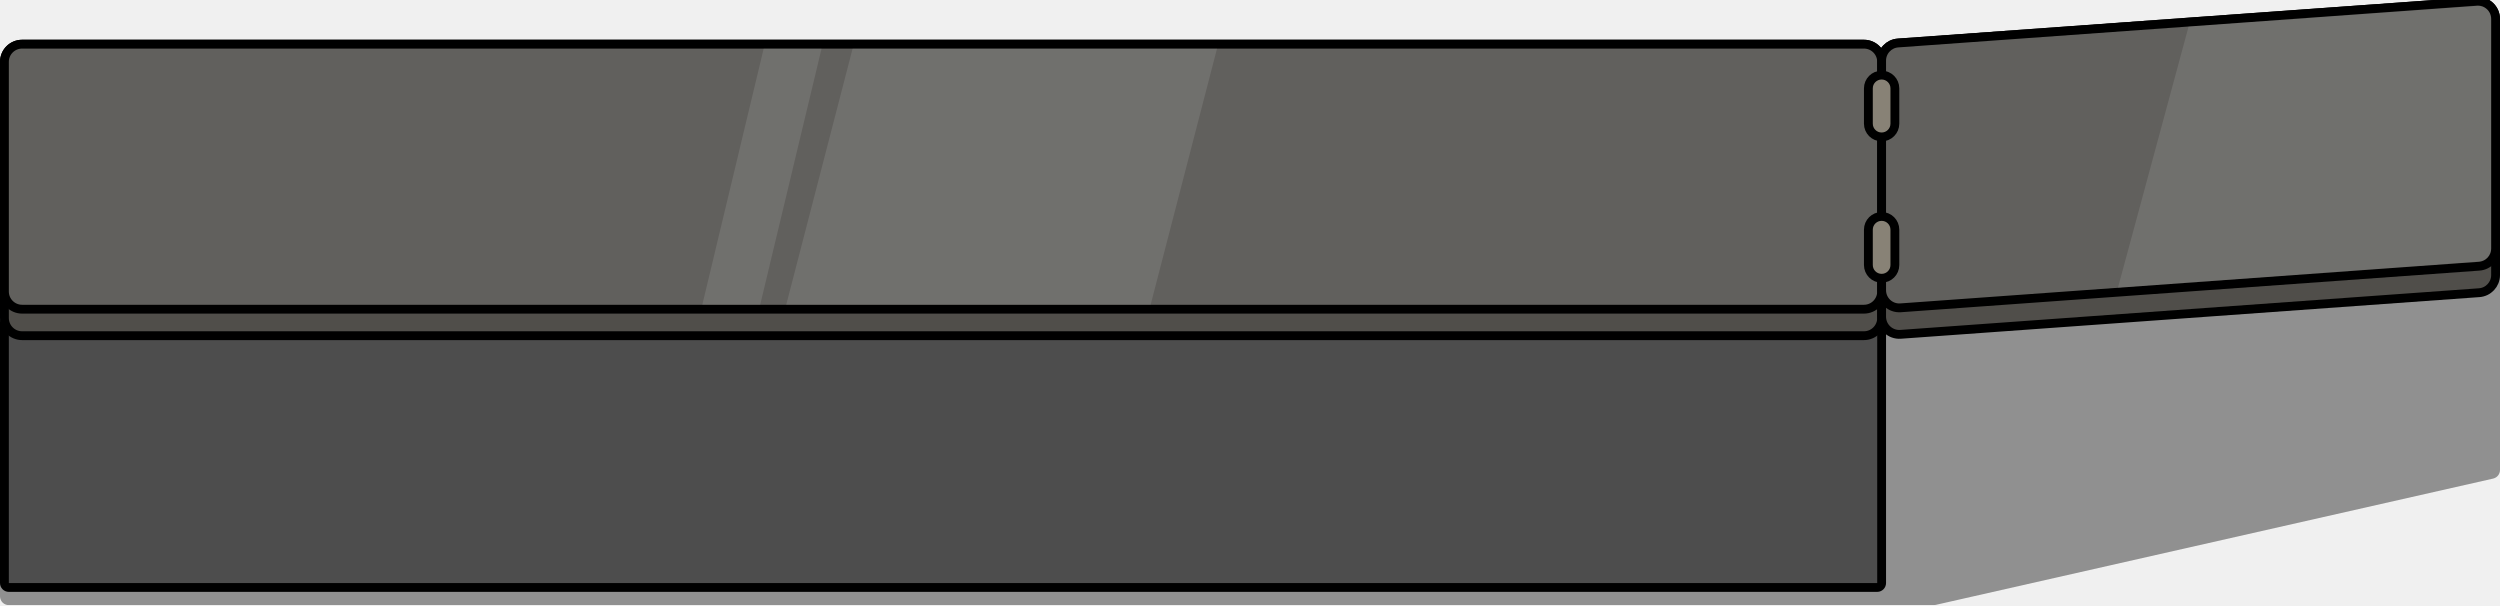
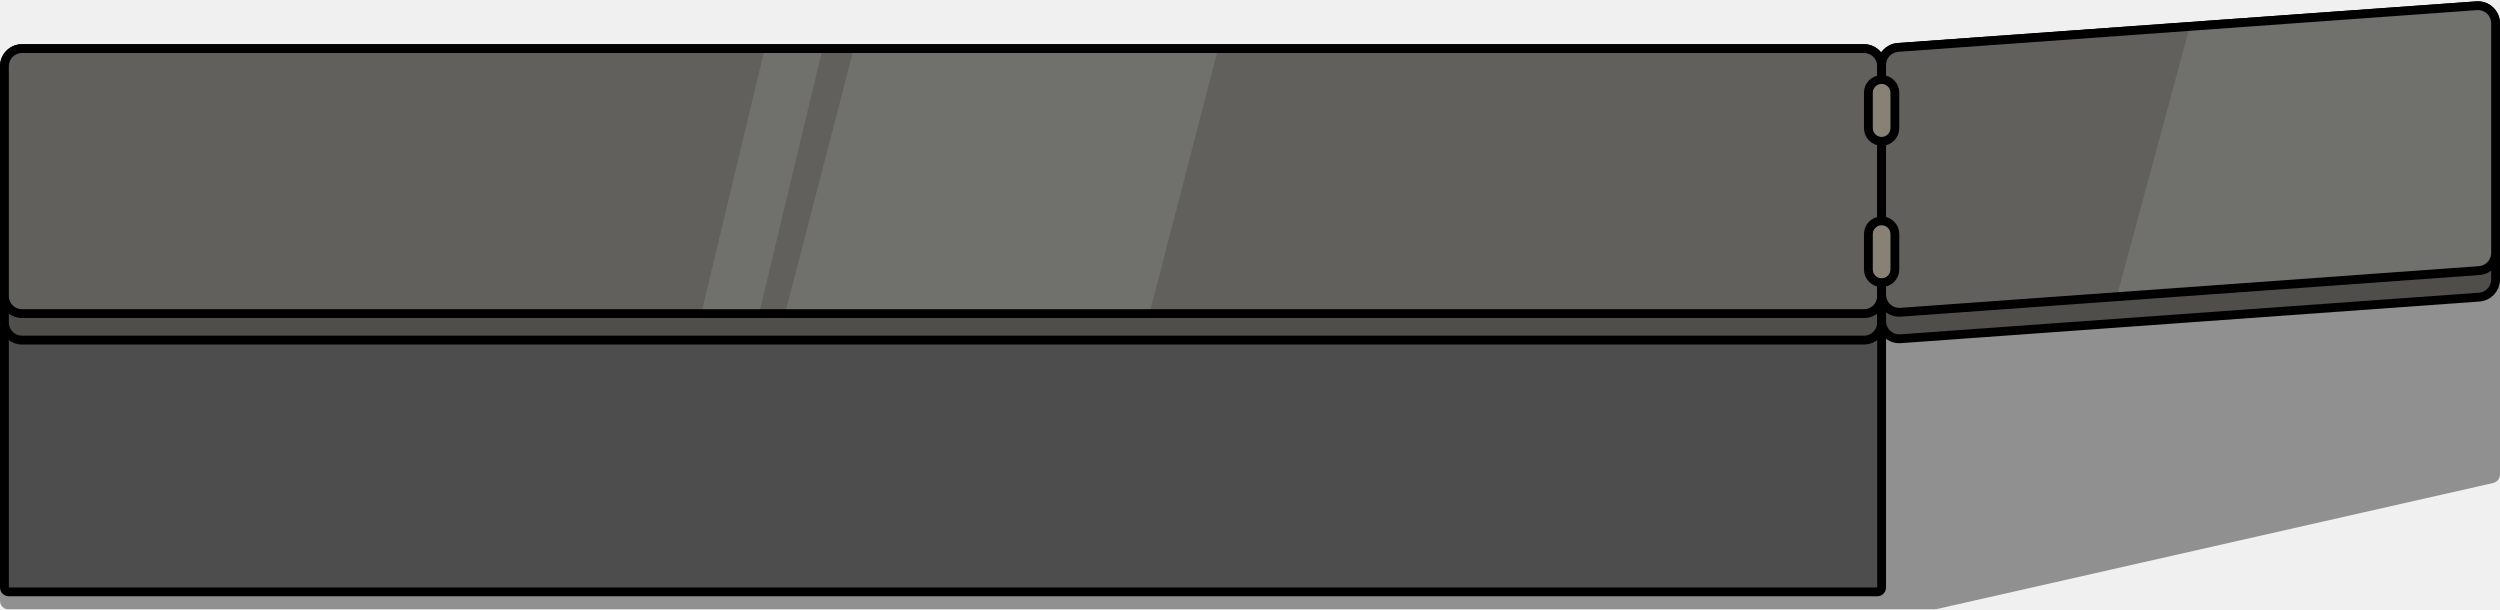
- <svg xmlns="http://www.w3.org/2000/svg" width="566" height="137" viewBox="0 0 566 137" fill="none">
+ <svg xmlns="http://www.w3.org/2000/svg" width="566" height="138" viewBox="0 0 566 138" fill="none">
  <g clip-path="url(#clip0_281_15945)">
    <g style="mix-blend-mode:multiply" opacity="0.4">
-       <path d="M0 72C0 70.895 0.895 70 2 70H438L563.798 57.224C564.976 57.104 566 58.029 566 59.213V106.402C566 107.337 565.353 108.147 564.442 108.353L438.218 136.951C438.073 136.983 437.925 137 437.776 137H2C0.895 137 0 136.105 0 135V72Z" fill="black" />
+       <path d="M0 73C0 71.895 0.895 71 2 71H438L563.798 58.224C564.976 58.104 566 59.029 566 60.213V107.402C566 108.337 565.353 109.147 564.442 109.353L438.218 137.951C438.073 137.983 437.925 138 437.776 138H2C0.895 138 0 137.105 0 136V73Z" fill="black" />
    </g>
-     <rect x="1" y="72" width="425" height="61" rx="1" fill="#4D4D4D" stroke="black" stroke-width="2" />
-     <rect x="1" y="10" width="425" height="66" rx="4" fill="#504E4A" stroke="black" stroke-width="2" />
-     <path d="M426 13.723C426 11.625 427.621 9.883 429.713 9.733L560.713 0.308C563.029 0.142 565 1.976 565 4.298V62.277C565 64.375 563.379 66.117 561.287 66.267L430.287 75.692C427.971 75.858 426 74.024 426 71.702V13.723Z" fill="#504E4A" stroke="black" stroke-width="2" />
-     <rect x="1" y="10" width="425" height="60" rx="4" fill="#61605D" stroke="black" stroke-width="2" />
-     <path d="M426 13.723C426 11.625 427.621 9.883 429.713 9.733L495.5 5L560.713 0.308C563.029 0.142 565 1.976 565 4.298V56.277C565 58.375 563.379 60.117 561.287 60.267L430.287 69.692C427.971 69.858 426 68.024 426 65.702V13.723Z" fill="#61605D" stroke="black" stroke-width="2" />
+     <rect x="1" y="73" width="425" height="61" rx="1" fill="#4D4D4D" stroke="black" stroke-width="2" />
+     <rect x="1" y="11" width="425" height="66" rx="4" fill="#504E4A" stroke="black" stroke-width="2" />
+     <path d="M426 14.723C426 12.625 427.621 10.883 429.713 10.733L560.713 1.308C563.029 1.142 565 2.976 565 5.298V63.277C565 65.375 563.379 67.117 561.287 67.267L430.287 76.692C427.971 76.858 426 75.024 426 72.702V14.723Z" fill="#504E4A" stroke="black" stroke-width="2" />
+     <rect x="1" y="11" width="425" height="60" rx="4" fill="#61605D" stroke="black" stroke-width="2" />
+     <path d="M426 14.723C426 12.625 427.621 10.883 429.713 10.733L495.5 6L560.713 1.308C563.029 1.142 565 2.976 565 5.298V57.277C565 59.375 563.379 61.117 561.287 61.267L430.287 70.692C427.971 70.858 426 69.024 426 66.702V14.723Z" fill="#61605D" stroke="black" stroke-width="2" />
    <g style="mix-blend-mode:lighten" opacity="0.1">
-       <path d="M495.5 6L560.782 1.235C562.52 1.108 564 2.484 564 4.227V56.21C564 57.783 562.786 59.088 561.218 59.203L479.5 65.151L495.5 6Z" fill="white" />
+       <path d="M495.5 7L560.782 2.235C562.52 2.108 564 3.484 564 5.227V57.21C564 58.783 562.786 60.088 561.218 60.203L479.5 66.151L495.5 7Z" fill="white" />
    </g>
-     <rect x="423" y="17" width="6" height="14" rx="3" fill="#888276" stroke="black" stroke-width="2" />
-     <rect x="423" y="49" width="6" height="14" rx="3" fill="#888276" stroke="black" stroke-width="2" />
+     <rect x="423" y="18" width="6" height="14" rx="3" fill="#888276" stroke="black" stroke-width="2" />
+     <rect x="423" y="50" width="6" height="14" rx="3" fill="#888276" stroke="black" stroke-width="2" />
    <g style="mix-blend-mode:lighten" opacity="0.1">
-       <path d="M193.032 11L275.532 11L260.5 69L178 69L193.032 11Z" fill="white" />
+       <path d="M193.032 12L275.532 12L260.5 70L178 70L193.032 12Z" fill="white" />
    </g>
    <g style="mix-blend-mode:lighten" opacity="0.1">
-       <path d="M172.897 11L186 11L172.103 69L159 69L172.897 11Z" fill="white" />
+       <path d="M172.897 12L186 12L172.103 70L159 70L172.897 12Z" fill="white" />
    </g>
  </g>
  <defs>
    <clipPath id="clip0_281_15945">
-       <rect width="566" height="137" fill="white" />
+       <rect width="566" height="138" fill="white" />
    </clipPath>
  </defs>
</svg>
